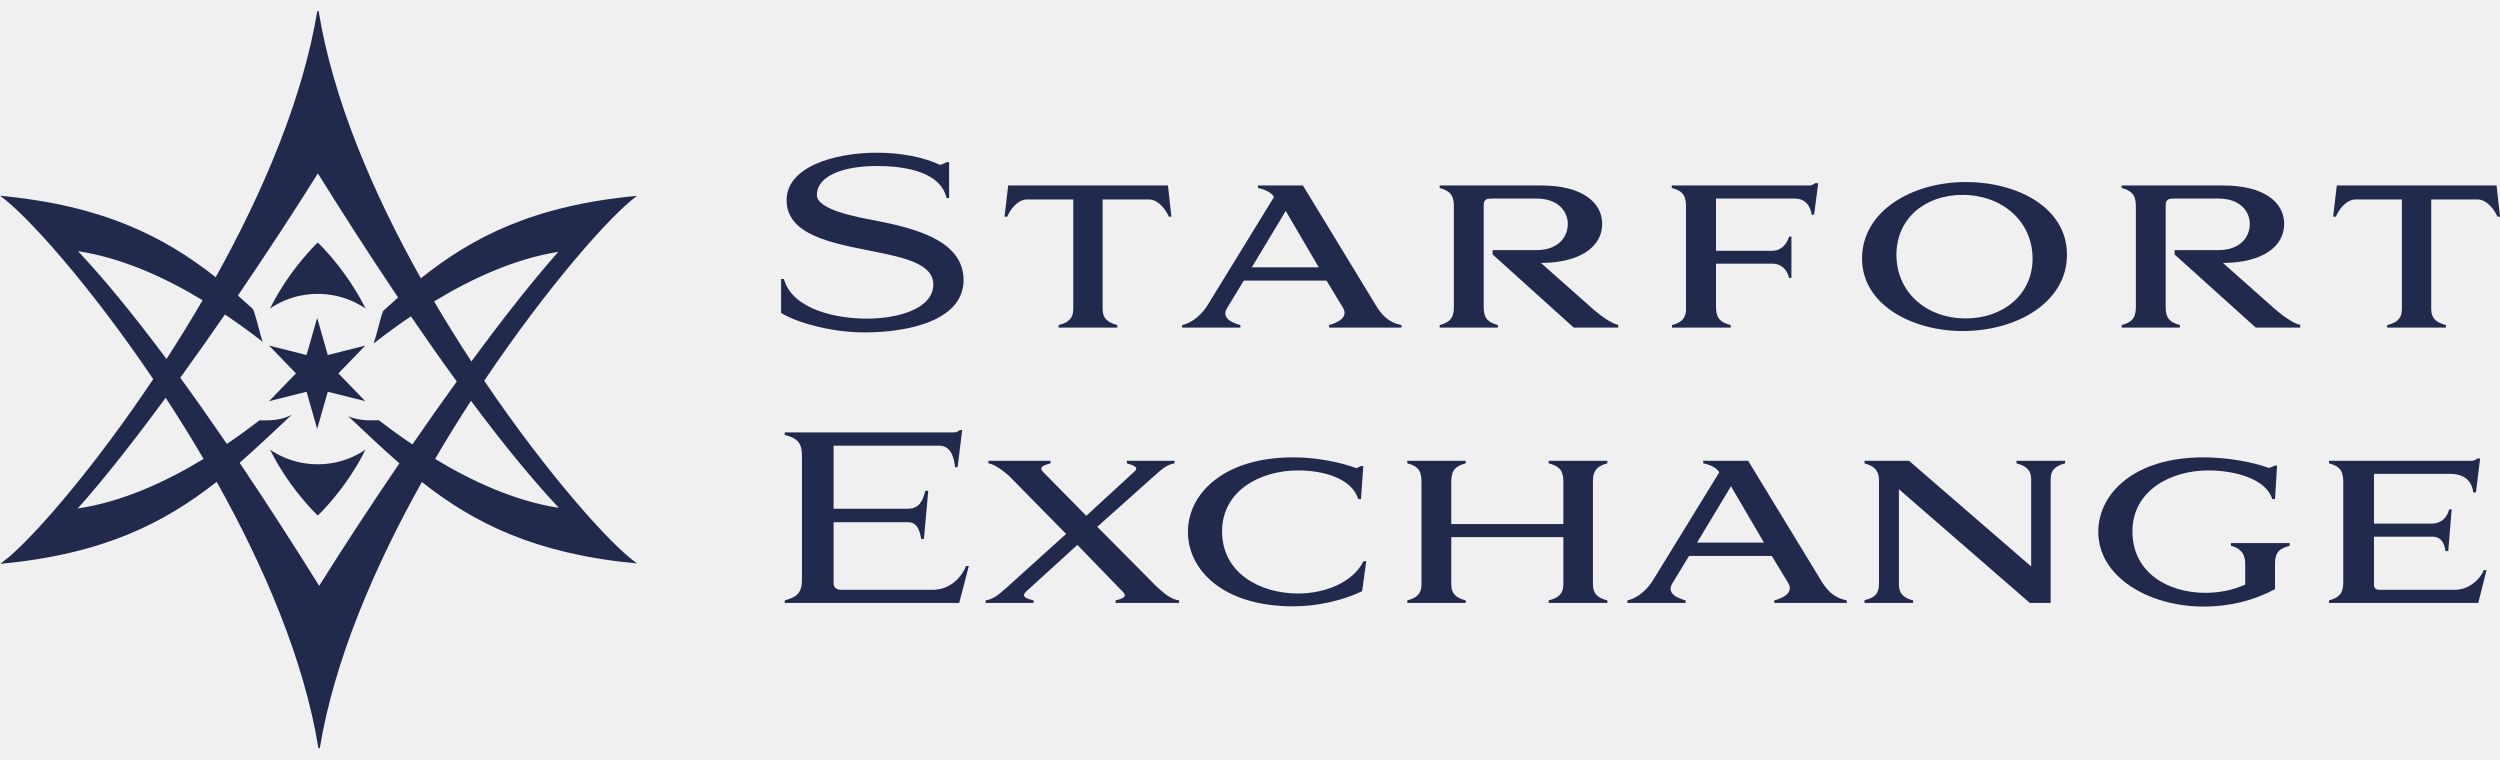
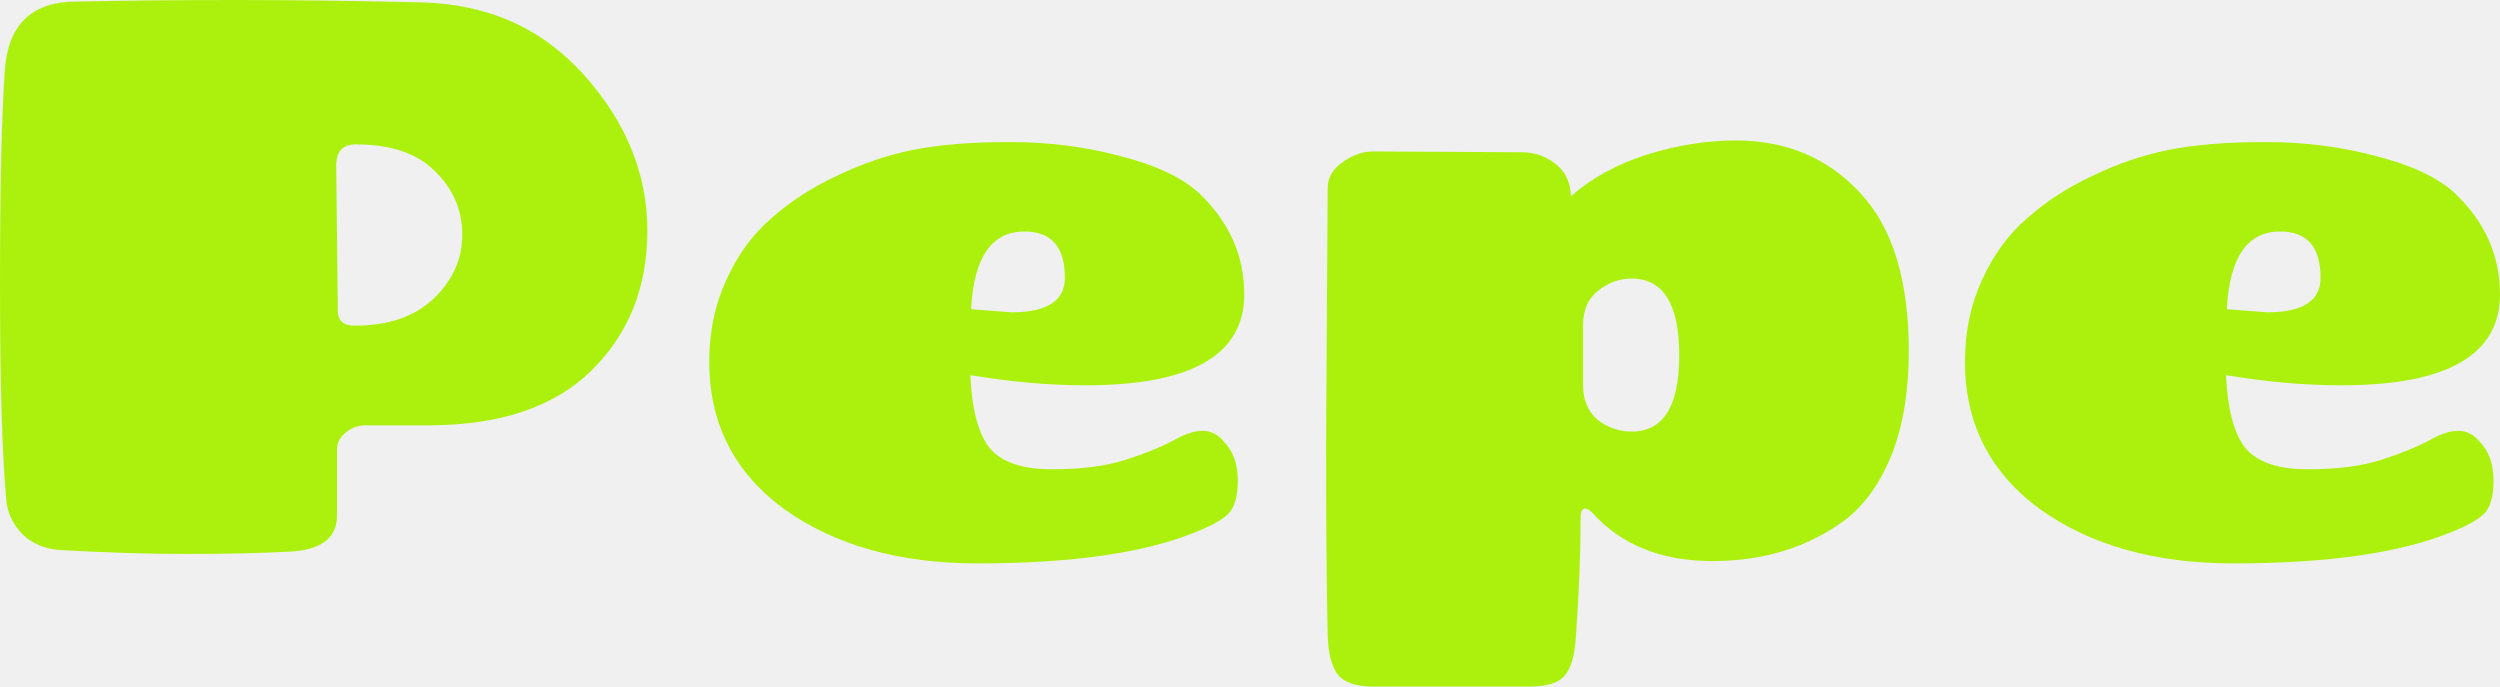
- <svg xmlns="http://www.w3.org/2000/svg" width="135" height="41" viewBox="0 0 135 41" fill="none">
-   <path d="M8.275 20.473C5.196 25.073 2.135 28.649 0.515 30.053L0.018 30.447C5.566 29.929 8.869 28.245 11.7 26.017C14.267 30.6 16.428 35.654 17.195 40.403C17.195 40.403 17.268 40.404 17.268 40.403C18.045 35.671 20.213 30.617 22.781 26.028C25.589 28.238 28.869 29.908 34.383 30.425L34.401 30.428C32.985 29.435 29.581 25.632 26.148 20.56C29.591 15.437 33.007 11.58 34.401 10.575C28.809 11.097 25.538 12.788 22.726 15.029C20.149 10.433 17.976 5.361 17.206 0.596C17.206 0.596 17.133 0.595 17.133 0.596C16.357 5.323 14.202 10.378 11.648 14.969C8.83 12.755 5.542 11.089 0 10.571C1.419 11.567 4.835 15.384 8.275 20.473ZM4.197 27.458C5.611 25.876 7.26 23.773 8.946 21.481C9.638 22.537 10.325 23.641 10.993 24.78C8.944 26.026 6.596 27.102 4.197 27.458ZM30.176 27.424C27.817 27.059 25.51 26.003 23.494 24.783C24.127 23.701 24.778 22.651 25.433 21.643C27.056 23.822 28.669 25.819 30.176 27.424ZM30.152 13.599C28.75 15.174 27.12 17.255 25.455 19.519C24.775 18.48 24.099 17.395 23.442 16.276C25.459 15.049 27.777 13.979 30.152 13.599ZM12.146 16.981C12.881 17.474 13.565 17.976 14.182 18.455C14.1 18.208 14.033 17.955 13.968 17.704C13.881 17.37 13.791 17.029 13.665 16.692C13.393 16.445 13.12 16.2 12.845 15.961C14.469 13.579 15.975 11.269 17.165 9.364C18.482 11.477 19.956 13.776 21.497 16.063C21.225 16.302 20.956 16.547 20.686 16.795C20.579 17.098 20.5 17.403 20.422 17.703C20.348 17.986 20.273 18.273 20.175 18.549C20.783 18.075 21.459 17.575 22.188 17.082C23.004 18.275 23.834 19.458 24.666 20.601C23.861 21.715 23.054 22.86 22.268 24C21.617 23.562 21.009 23.119 20.45 22.691C19.891 22.716 19.33 22.703 18.804 22.477C19.747 23.361 20.645 24.217 21.568 25.02C19.94 27.409 18.429 29.726 17.236 31.636C15.929 29.538 14.467 27.258 12.939 24.988C13.877 24.17 14.793 23.298 15.754 22.398C15.205 22.688 14.612 22.718 14.019 22.695C13.473 23.113 12.882 23.546 12.251 23.972C11.423 22.76 10.58 21.559 9.735 20.398C10.545 19.278 11.355 18.127 12.146 16.981ZM10.941 16.212C10.304 17.306 9.649 18.367 8.99 19.386C7.355 17.189 5.73 15.177 4.212 13.562C6.593 13.926 8.915 14.986 10.941 16.212Z" fill="#21294D" />
-   <mask id="mask0_212_33" style="mask-type:luminance" maskUnits="userSpaceOnUse" x="13" y="13" width="8" height="15">
-     <path d="M17.16 27.839C17.16 27.839 13.623 24.537 13.623 20.468C13.623 16.4 17.16 13.098 17.16 13.098C17.16 13.098 20.697 16.4 20.697 20.468C20.697 24.537 17.16 27.839 17.16 27.839Z" fill="white" />
-   </mask>
-   <g mask="url(#mask0_212_33)">
-     <path d="M9.945 20.47C9.945 24.454 13.175 27.684 17.159 27.684C21.143 27.684 24.373 24.454 24.373 20.47C24.373 16.486 21.143 13.256 17.159 13.256C13.175 13.256 9.945 16.486 9.945 20.47Z" stroke="#21294D" stroke-width="5.227" stroke-miterlimit="10" />
-   </g>
-   <path d="M17.127 17.164L17.7 19.171L19.724 18.663L18.273 20.163L19.724 21.662L17.7 21.154L17.127 23.161L16.555 21.154L14.531 21.662L15.982 20.163L14.531 18.663L16.555 19.171L17.127 17.164Z" fill="#21294D" />
-   <path d="M42.18 16.898C43.021 17.418 44.878 17.95 46.673 17.95C49.297 17.95 52.032 17.207 52.032 15.128C52.032 12.974 49.408 12.331 47.217 11.897C46.252 11.724 44.111 11.316 44.111 10.536C44.111 9.447 45.645 8.964 47.341 8.964C48.505 8.964 50.757 9.137 51.116 10.697H51.252V8.754H51.116C50.98 8.84 50.869 8.877 50.745 8.902C49.928 8.494 48.641 8.246 47.378 8.246C44.952 8.246 42.477 9.051 42.477 10.808C42.477 12.69 44.903 13.123 47.069 13.556C48.814 13.903 50.398 14.237 50.398 15.363C50.398 16.65 48.542 17.207 46.809 17.207C45.262 17.207 42.811 16.762 42.328 15.066H42.18V16.898Z" fill="#21294D" />
-   <path d="M63.069 10.016H54.442L54.244 11.699H54.393C54.554 11.303 54.962 10.771 55.457 10.771H57.957V16.688C57.957 17.232 57.648 17.43 57.165 17.554V17.69H60.334V17.554C59.864 17.43 59.542 17.232 59.542 16.688V10.771H62.042C62.537 10.771 62.946 11.303 63.119 11.699H63.255L63.069 10.016Z" fill="#21294D" />
-   <path d="M72.511 16.601C72.846 17.145 72.227 17.43 71.769 17.554V17.69H75.68V17.554C75.309 17.467 74.814 17.343 74.306 16.502L70.358 10.016H67.932V10.152C68.291 10.226 68.637 10.375 68.798 10.635L65.234 16.44C64.751 17.232 64.132 17.492 63.835 17.554V17.69H66.979V17.554C66.471 17.418 65.951 17.145 66.261 16.638L67.164 15.153H71.633L72.511 16.601ZM69.43 11.39L71.212 14.435H67.598L69.43 11.39Z" fill="#21294D" />
-   <path d="M78.51 16.601C78.51 17.22 78.237 17.418 77.742 17.554V17.69H80.886V17.554C80.391 17.418 80.119 17.22 80.119 16.601V11.068C80.119 10.734 80.329 10.722 80.614 10.722H82.966C84.129 10.722 84.661 11.402 84.661 12.095C84.661 12.813 84.129 13.507 82.966 13.507H80.602V13.742L84.983 17.69H87.384V17.542C87.149 17.492 86.753 17.306 86.06 16.725L83.213 14.2C85.392 14.187 86.518 13.284 86.518 12.095C86.518 10.92 85.429 10.016 83.226 10.016H77.742V10.152C78.237 10.288 78.51 10.486 78.51 11.118V16.601Z" fill="#21294D" />
-   <path d="M92.665 10.722H96.923C97.554 10.722 97.789 11.229 97.826 11.588H97.962L98.185 9.892H98.012C97.938 9.954 97.863 9.991 97.764 10.016H90.276V10.152C90.784 10.288 91.043 10.486 91.043 11.118V16.824C90.981 17.269 90.709 17.442 90.288 17.554V17.69H93.457V17.554C92.95 17.418 92.665 17.22 92.665 16.601V14.237H95.697C96.217 14.237 96.527 14.596 96.601 15.004H96.737V12.776H96.613C96.49 13.185 96.192 13.544 95.685 13.544H92.665V10.722Z" fill="#21294D" />
-   <path d="M100.55 13.964C100.55 16.428 103.211 17.876 105.996 17.876C108.868 17.876 111.616 16.353 111.616 13.754C111.616 11.204 108.942 9.83 106.145 9.83C103.261 9.83 100.55 11.39 100.55 13.964ZM102.407 13.754C102.407 11.823 103.929 10.524 105.971 10.524C108.1 10.524 109.759 11.935 109.759 13.964C109.759 15.895 108.187 17.195 106.145 17.195C104.028 17.195 102.407 15.784 102.407 13.754Z" fill="#21294D" />
-   <path d="M115.337 16.601C115.337 17.22 115.065 17.418 114.57 17.554V17.69H117.714V17.554C117.218 17.418 116.946 17.22 116.946 16.601V11.068C116.946 10.734 117.157 10.722 117.441 10.722H119.793C120.956 10.722 121.489 11.402 121.489 12.095C121.489 12.813 120.956 13.507 119.793 13.507H117.429V13.742L121.81 17.69H124.212V17.542C123.977 17.492 123.58 17.306 122.887 16.725L120.04 14.2C122.219 14.187 123.345 13.284 123.345 12.095C123.345 10.92 122.256 10.016 120.053 10.016H114.57V10.152C115.065 10.288 115.337 10.486 115.337 11.118V16.601Z" fill="#21294D" />
-   <path d="M134.814 10.016H126.187L125.989 11.699H126.137C126.298 11.303 126.707 10.771 127.202 10.771H129.702V16.688C129.702 17.232 129.393 17.43 128.91 17.554V17.69H132.079V17.554C131.608 17.43 131.286 17.232 131.286 16.688V10.771H133.787C134.282 10.771 134.69 11.303 134.863 11.699H135L134.814 10.016Z" fill="#21294D" />
-   <path d="M50.72 24.066C51.413 24.066 51.537 24.858 51.574 25.229H51.71L51.958 23.224H51.822C51.748 23.299 51.673 23.323 51.562 23.348H42.378V23.484C42.997 23.657 43.306 23.843 43.306 24.623V31.307C43.306 32.049 42.997 32.247 42.378 32.421V32.557H51.797L52.317 30.564H52.168C51.958 31.096 51.376 31.851 50.336 31.851H45.435C45.212 31.851 45.014 31.74 45.014 31.517V28.2H49.037C49.544 28.2 49.68 28.695 49.742 29.104H49.891L50.126 26.504H49.965C49.829 27.074 49.618 27.47 49.037 27.47H45.014V24.066H50.72Z" fill="#21294D" />
-   <path d="M62.273 25.749C62.595 25.477 62.942 25.093 63.425 25.019V24.883H60.85V25.019C61.147 25.118 61.543 25.205 61.258 25.465L58.659 27.853L56.332 25.489C56.048 25.18 56.431 25.118 56.728 25.019V24.883H53.374V25.019C53.745 25.081 54.24 25.477 54.501 25.712L57.57 28.831L54.389 31.703C54.08 31.963 53.708 32.359 53.226 32.421V32.557H55.812V32.421C55.565 32.346 55.07 32.272 55.416 31.938L58.177 29.425L60.541 31.864C60.565 31.889 60.602 31.913 60.627 31.95C60.937 32.26 60.528 32.346 60.244 32.421V32.557H63.672V32.421C63.177 32.359 62.806 31.975 62.484 31.703L59.253 28.448L62.273 25.749Z" fill="#21294D" />
-   <path d="M65.992 28.695C65.992 26.492 68.059 25.403 70.089 25.403C71.537 25.403 73.01 25.861 73.344 26.95H73.493L73.617 25.168H73.48C73.406 25.217 73.32 25.254 73.245 25.279C72.28 24.932 71.054 24.697 69.829 24.697C66.054 24.697 64.148 26.678 64.148 28.72C64.148 30.787 66.054 32.742 69.829 32.742C71.191 32.742 72.54 32.408 73.555 31.926L73.778 30.304H73.629C73.06 31.455 71.549 32.049 70.089 32.049C68.059 32.049 65.992 30.96 65.992 28.695Z" fill="#21294D" />
-   <path d="M83.629 24.883V25.019C84.137 25.155 84.422 25.353 84.422 25.984V28.299H78.369V25.984C78.369 25.353 78.641 25.155 79.149 25.019V24.883H75.993V25.019C76.5 25.155 76.76 25.353 76.76 25.984V31.554C76.76 32.099 76.463 32.297 75.993 32.421V32.557H79.149V32.421C78.678 32.297 78.369 32.099 78.369 31.554V29.005H84.422V31.554C84.422 32.099 84.112 32.297 83.629 32.421V32.557H86.798V32.421C86.315 32.297 86.018 32.099 86.018 31.554V25.984C86.018 25.353 86.303 25.155 86.798 25.019V24.883H83.629Z" fill="#21294D" />
-   <path d="M96.555 31.468C96.889 32.012 96.27 32.297 95.812 32.421V32.557H99.724V32.421C99.352 32.334 98.857 32.21 98.35 31.369L94.401 24.883H91.975V25.019C92.334 25.093 92.681 25.242 92.842 25.502L89.277 31.307C88.794 32.099 88.176 32.359 87.879 32.421V32.557H91.022V32.421C90.515 32.285 89.995 32.012 90.305 31.505L91.208 30.02H95.676L96.555 31.468ZM93.473 26.257L95.255 29.302H91.641L93.473 26.257Z" fill="#21294D" />
-   <path d="M110.735 25.885C110.735 25.341 111.032 25.155 111.515 25.019V24.883H108.891V25.019C109.361 25.155 109.683 25.341 109.683 25.885V30.589L103.086 24.883H100.684V25.019C101.142 25.155 101.427 25.341 101.464 25.848V31.554C101.464 32.099 101.167 32.297 100.684 32.408V32.557H103.308V32.421C102.838 32.297 102.541 32.099 102.541 31.554V26.418L109.609 32.557H110.735V25.885Z" fill="#21294D" />
-   <path d="M122.85 30.428C122.85 29.797 123.135 29.599 123.642 29.475V29.326H120.474V29.475C120.882 29.574 121.241 29.809 121.241 30.44V31.567C120.523 31.889 119.793 32.012 119.075 32.012C117.07 32.012 115.151 30.923 115.151 28.695C115.151 26.492 117.218 25.403 119.248 25.403C120.696 25.403 122.367 25.861 122.702 26.95H122.85L122.961 25.143H122.825C122.739 25.205 122.615 25.242 122.516 25.267C121.563 24.92 120.189 24.697 118.988 24.697C115.213 24.697 113.307 26.678 113.307 28.72C113.307 31.146 116.018 32.755 119.001 32.755C120.375 32.755 121.674 32.445 122.85 31.814V30.428Z" fill="#21294D" />
-   <path d="M128.194 25.588H132.291C133.306 25.588 133.517 26.22 133.554 26.591H133.702L133.925 24.759H133.777C133.702 24.833 133.616 24.858 133.504 24.883H125.768V25.019C126.263 25.155 126.536 25.353 126.536 25.984V31.468C126.536 32.087 126.263 32.285 125.768 32.421V32.557H133.826L134.272 30.787H134.123C133.913 31.319 133.281 31.851 132.564 31.851H128.442C128.306 31.839 128.219 31.777 128.194 31.616V28.98H131.338C131.846 28.98 131.994 29.351 132.056 29.759H132.205L132.39 27.507H132.254C132.155 27.928 131.833 28.274 131.338 28.274H128.194V25.588Z" fill="#21294D" />
+ <svg xmlns="http://www.w3.org/2000/svg" width="142" height="39" viewBox="0 0 142 39" fill="none">
+   <path d="M19.143 25.539V29.283C19.143 30.561 18.24 31.245 16.434 31.334C14.659 31.423 12.716 31.467 10.604 31.467C8.523 31.467 6.136 31.393 3.443 31.245C2.555 31.185 1.836 30.888 1.285 30.353C0.765 29.818 0.459 29.209 0.367 28.526C0.122 25.911 0 21.81 0 16.224C0 10.608 0.092 6.522 0.275 3.967C0.459 1.411 1.79 0.119 4.269 0.089C7.115 0.03 10.161 0 13.405 0C16.649 0 20.153 0.045 23.917 0.134C27.712 0.223 30.803 1.605 33.19 4.279C35.577 6.953 36.771 9.895 36.771 13.104C36.771 16.313 35.715 18.958 33.603 21.038C31.492 23.118 28.401 24.158 24.33 24.158H20.75C20.352 24.158 19.985 24.291 19.648 24.559C19.311 24.826 19.143 25.153 19.143 25.539ZM19.097 9.405L19.189 17.65C19.189 18.215 19.51 18.497 20.153 18.497C22.05 18.497 23.535 17.992 24.606 16.982C25.707 15.942 26.258 14.723 26.258 13.327C26.258 11.93 25.738 10.727 24.698 9.717C23.688 8.706 22.188 8.201 20.199 8.201C19.464 8.201 19.097 8.602 19.097 9.405Z" fill="#ACF10E" />
+   <path d="M47.538 9.984C48.946 9.301 50.385 8.81 51.853 8.513C53.353 8.216 55.189 8.067 57.362 8.067C59.566 8.067 61.662 8.335 63.651 8.87C65.641 9.375 67.125 10.073 68.104 10.965C69.818 12.599 70.675 14.515 70.675 16.714C70.675 20.161 67.676 21.885 61.678 21.885C59.566 21.885 57.378 21.691 55.113 21.305C55.205 23.266 55.572 24.648 56.215 25.45C56.888 26.253 58.066 26.654 59.749 26.654C61.433 26.654 62.825 26.475 63.927 26.119C65.029 25.762 65.916 25.406 66.589 25.049C67.263 24.663 67.829 24.47 68.288 24.47C68.778 24.47 69.191 24.678 69.527 25.094C70.048 25.629 70.308 26.371 70.308 27.322C70.308 28.243 70.109 28.882 69.711 29.239C69.344 29.566 68.747 29.893 67.921 30.219C65.013 31.408 60.882 32.002 55.526 32.002C51.088 32.002 47.431 30.977 44.554 28.927C41.708 26.847 40.285 24.054 40.285 20.547C40.285 18.854 40.606 17.309 41.249 15.912C41.892 14.486 42.749 13.312 43.82 12.391C44.891 11.44 46.131 10.638 47.538 9.984ZM58.189 13.149C56.322 13.149 55.312 14.619 55.159 17.561C56.628 17.68 57.393 17.739 57.454 17.739C59.474 17.739 60.484 17.086 60.484 15.778C60.484 14.025 59.719 13.149 58.189 13.149Z" fill="#ACF10E" />
+   <path d="M92.673 24.514C94.478 24.514 95.381 23.073 95.381 20.191C95.381 17.279 94.478 15.823 92.673 15.823C91.969 15.823 91.326 16.061 90.745 16.536C90.194 16.982 89.918 17.621 89.918 18.453V21.885C89.918 22.717 90.194 23.37 90.745 23.846C91.326 24.291 91.969 24.514 92.673 24.514ZM77.983 8.602L86.43 8.647C87.164 8.647 87.807 8.87 88.358 9.315C88.908 9.731 89.199 10.341 89.23 11.143C90.423 10.103 91.862 9.315 93.545 8.781C95.259 8.246 96.942 7.978 98.595 7.978C101.471 7.978 103.828 8.974 105.664 10.965C107.5 12.926 108.419 15.912 108.419 19.923C108.419 22.211 108.097 24.173 107.455 25.807C106.812 27.411 105.94 28.645 104.838 29.506C102.726 31.081 100.201 31.869 97.263 31.869C94.356 31.869 92.076 30.947 90.423 29.105C90.209 28.897 90.041 28.838 89.918 28.927C89.827 29.016 89.781 29.15 89.781 29.328C89.781 31.438 89.689 33.741 89.505 36.237C89.444 37.217 89.245 37.915 88.908 38.331C88.572 38.777 87.883 39 86.843 39H78.029C77.019 39 76.33 38.762 75.963 38.287C75.626 37.811 75.443 37.083 75.412 36.103C75.351 33.28 75.32 29.67 75.32 25.272L75.412 10.697C75.412 10.103 75.687 9.613 76.238 9.226C76.82 8.81 77.401 8.602 77.983 8.602Z" fill="#ACF10E" />
+   <path d="M118.863 9.984C120.271 9.301 121.709 8.81 123.178 8.513C124.678 8.216 126.514 8.067 128.687 8.067C130.891 8.067 132.987 8.335 134.976 8.87C136.966 9.375 138.45 10.073 139.429 10.965C141.143 12.599 142 14.515 142 16.714C142 20.161 139.001 21.885 133.002 21.885C130.891 21.885 128.703 21.691 126.438 21.305C126.53 23.266 126.897 24.648 127.54 25.45C128.213 26.253 129.391 26.654 131.074 26.654C132.758 26.654 134.15 26.475 135.252 26.119C136.354 25.762 137.241 25.406 137.914 25.049C138.588 24.663 139.154 24.47 139.613 24.47C140.103 24.47 140.516 24.678 140.852 25.094C141.373 25.629 141.633 26.371 141.633 27.322C141.633 28.243 141.434 28.882 141.036 29.239C140.669 29.566 140.072 29.893 139.246 30.219C136.338 31.408 132.207 32.002 126.851 32.002C122.413 32.002 118.756 30.977 115.879 28.927C113.033 26.847 111.61 24.054 111.61 20.547C111.61 18.854 111.931 17.309 112.574 15.912C113.217 14.486 114.074 13.312 115.145 12.391C116.216 11.44 117.455 10.638 118.863 9.984ZM129.514 13.149C127.647 13.149 126.637 14.619 126.484 17.561C127.953 17.68 128.718 17.739 128.779 17.739C130.799 17.739 131.809 17.086 131.809 15.778C131.809 14.025 131.044 13.149 129.514 13.149Z" fill="#ACF10E" />
</svg>
